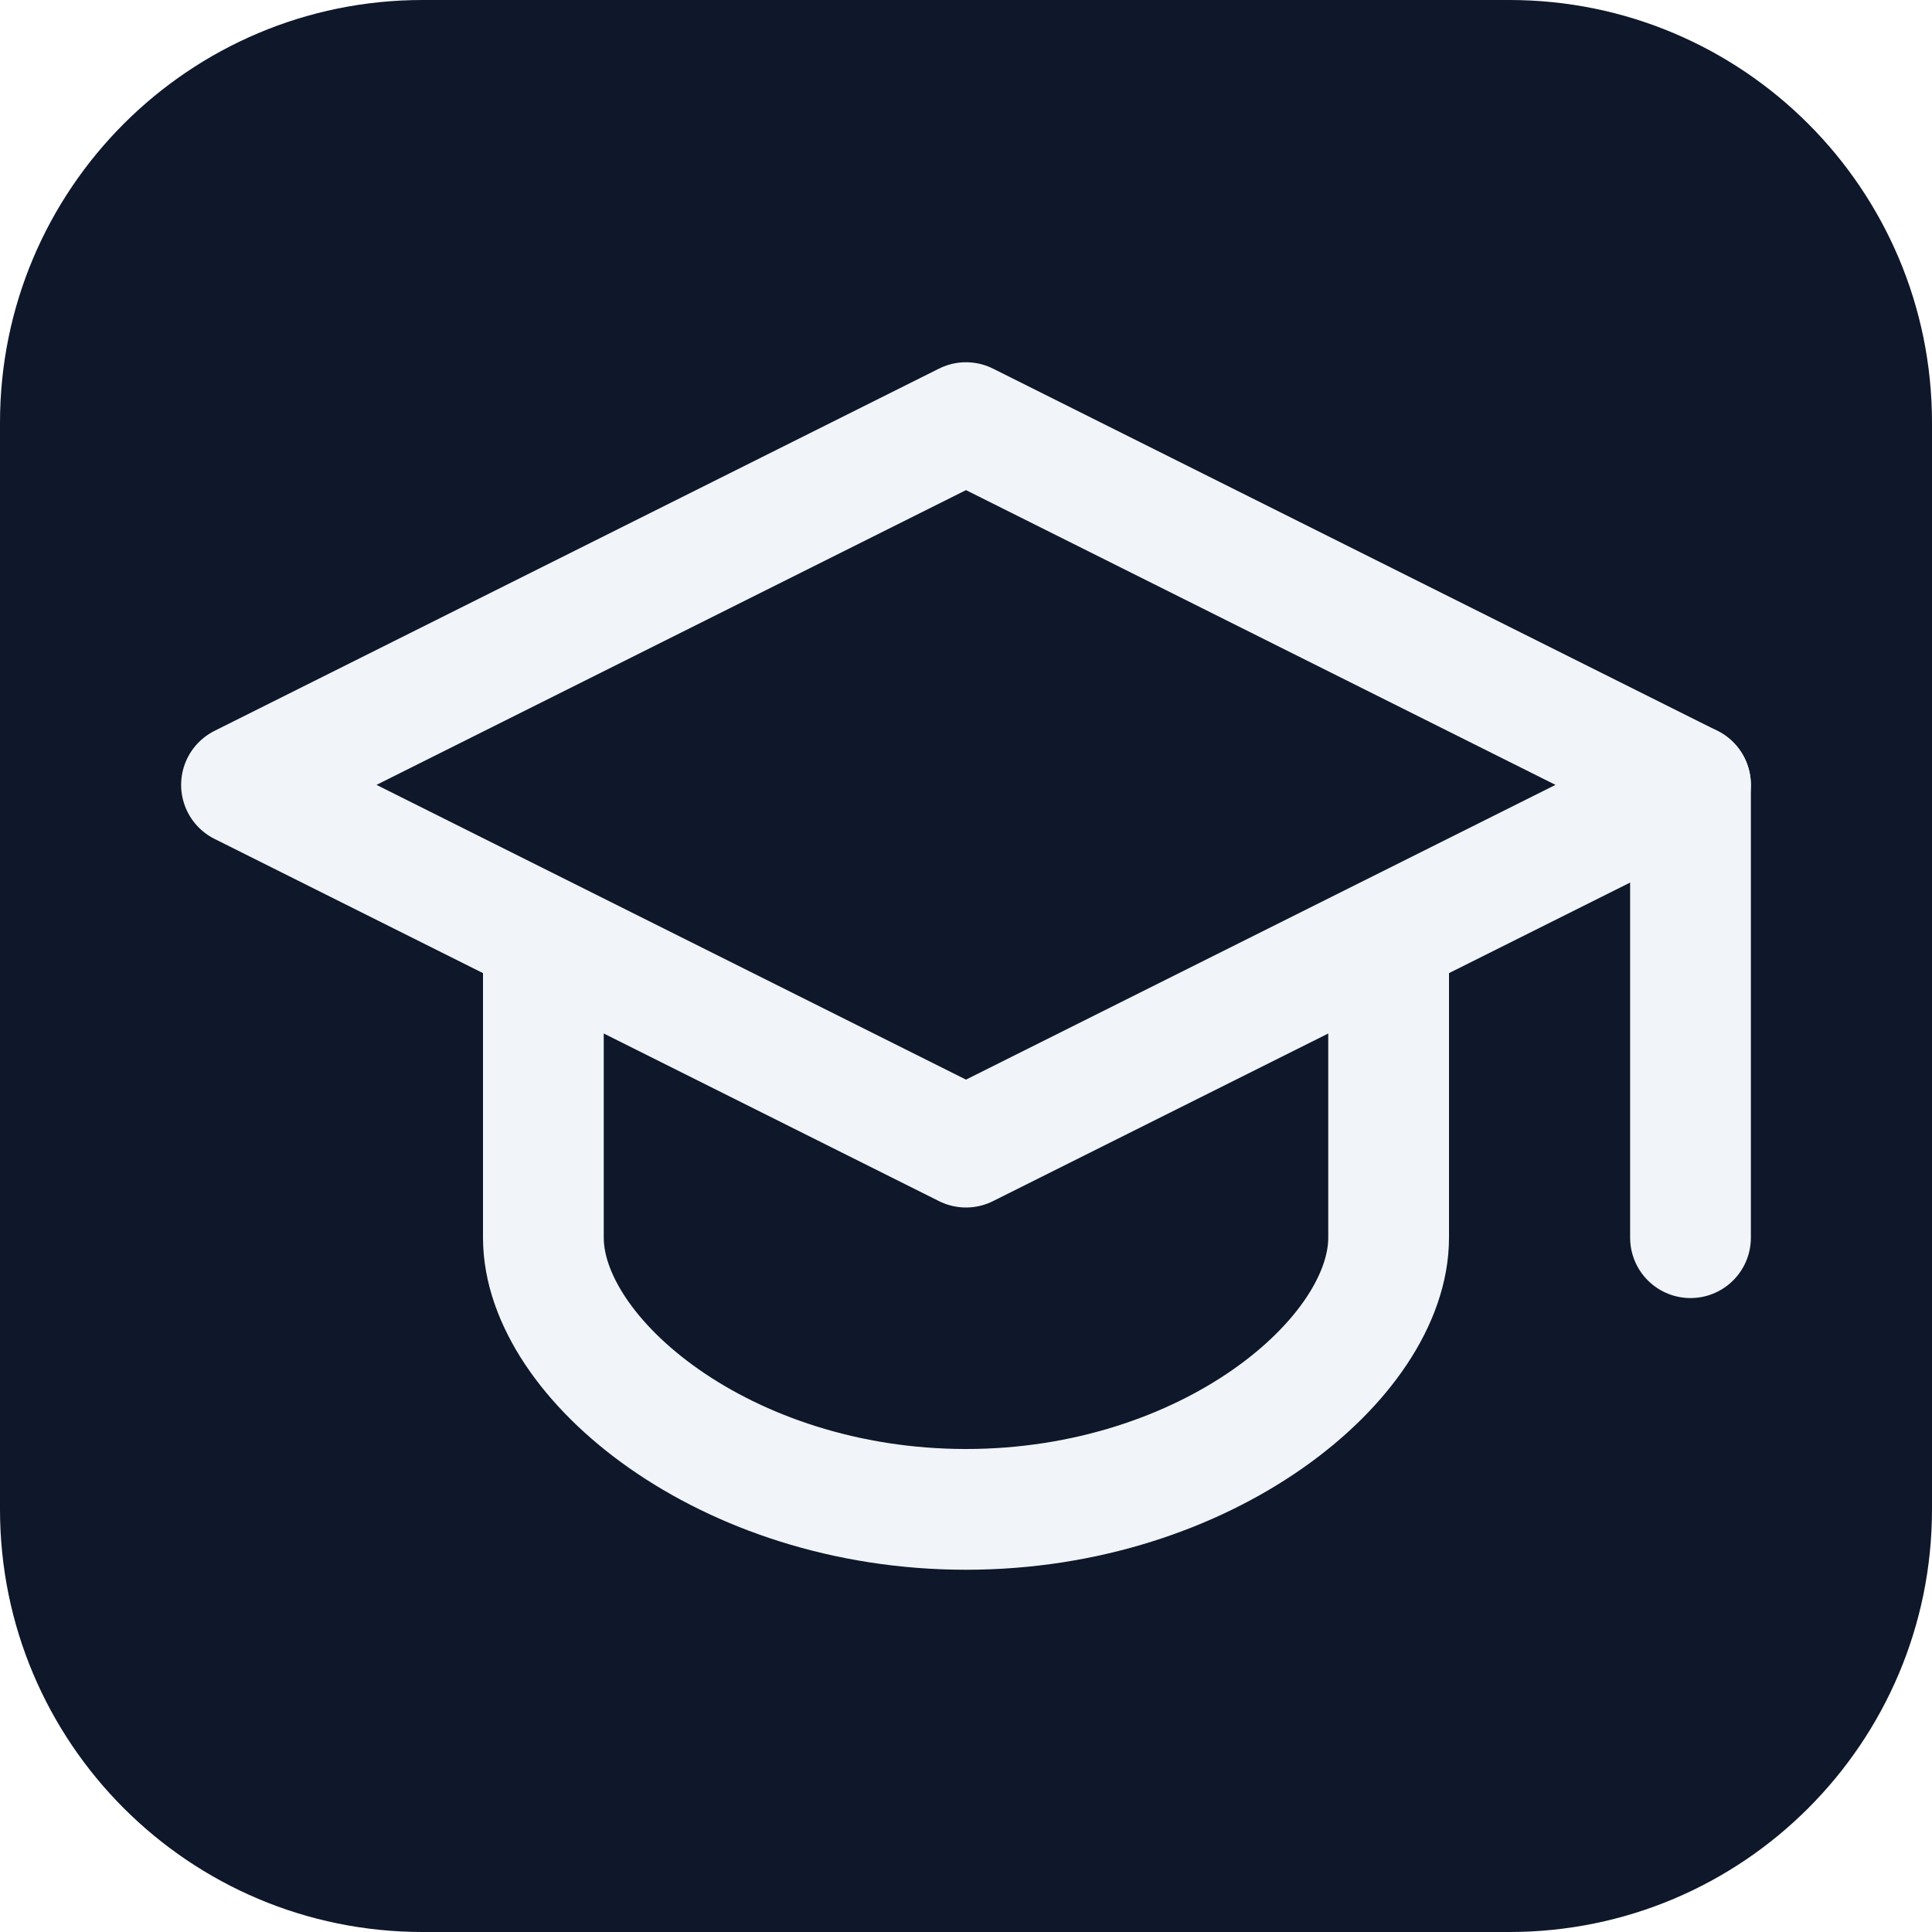
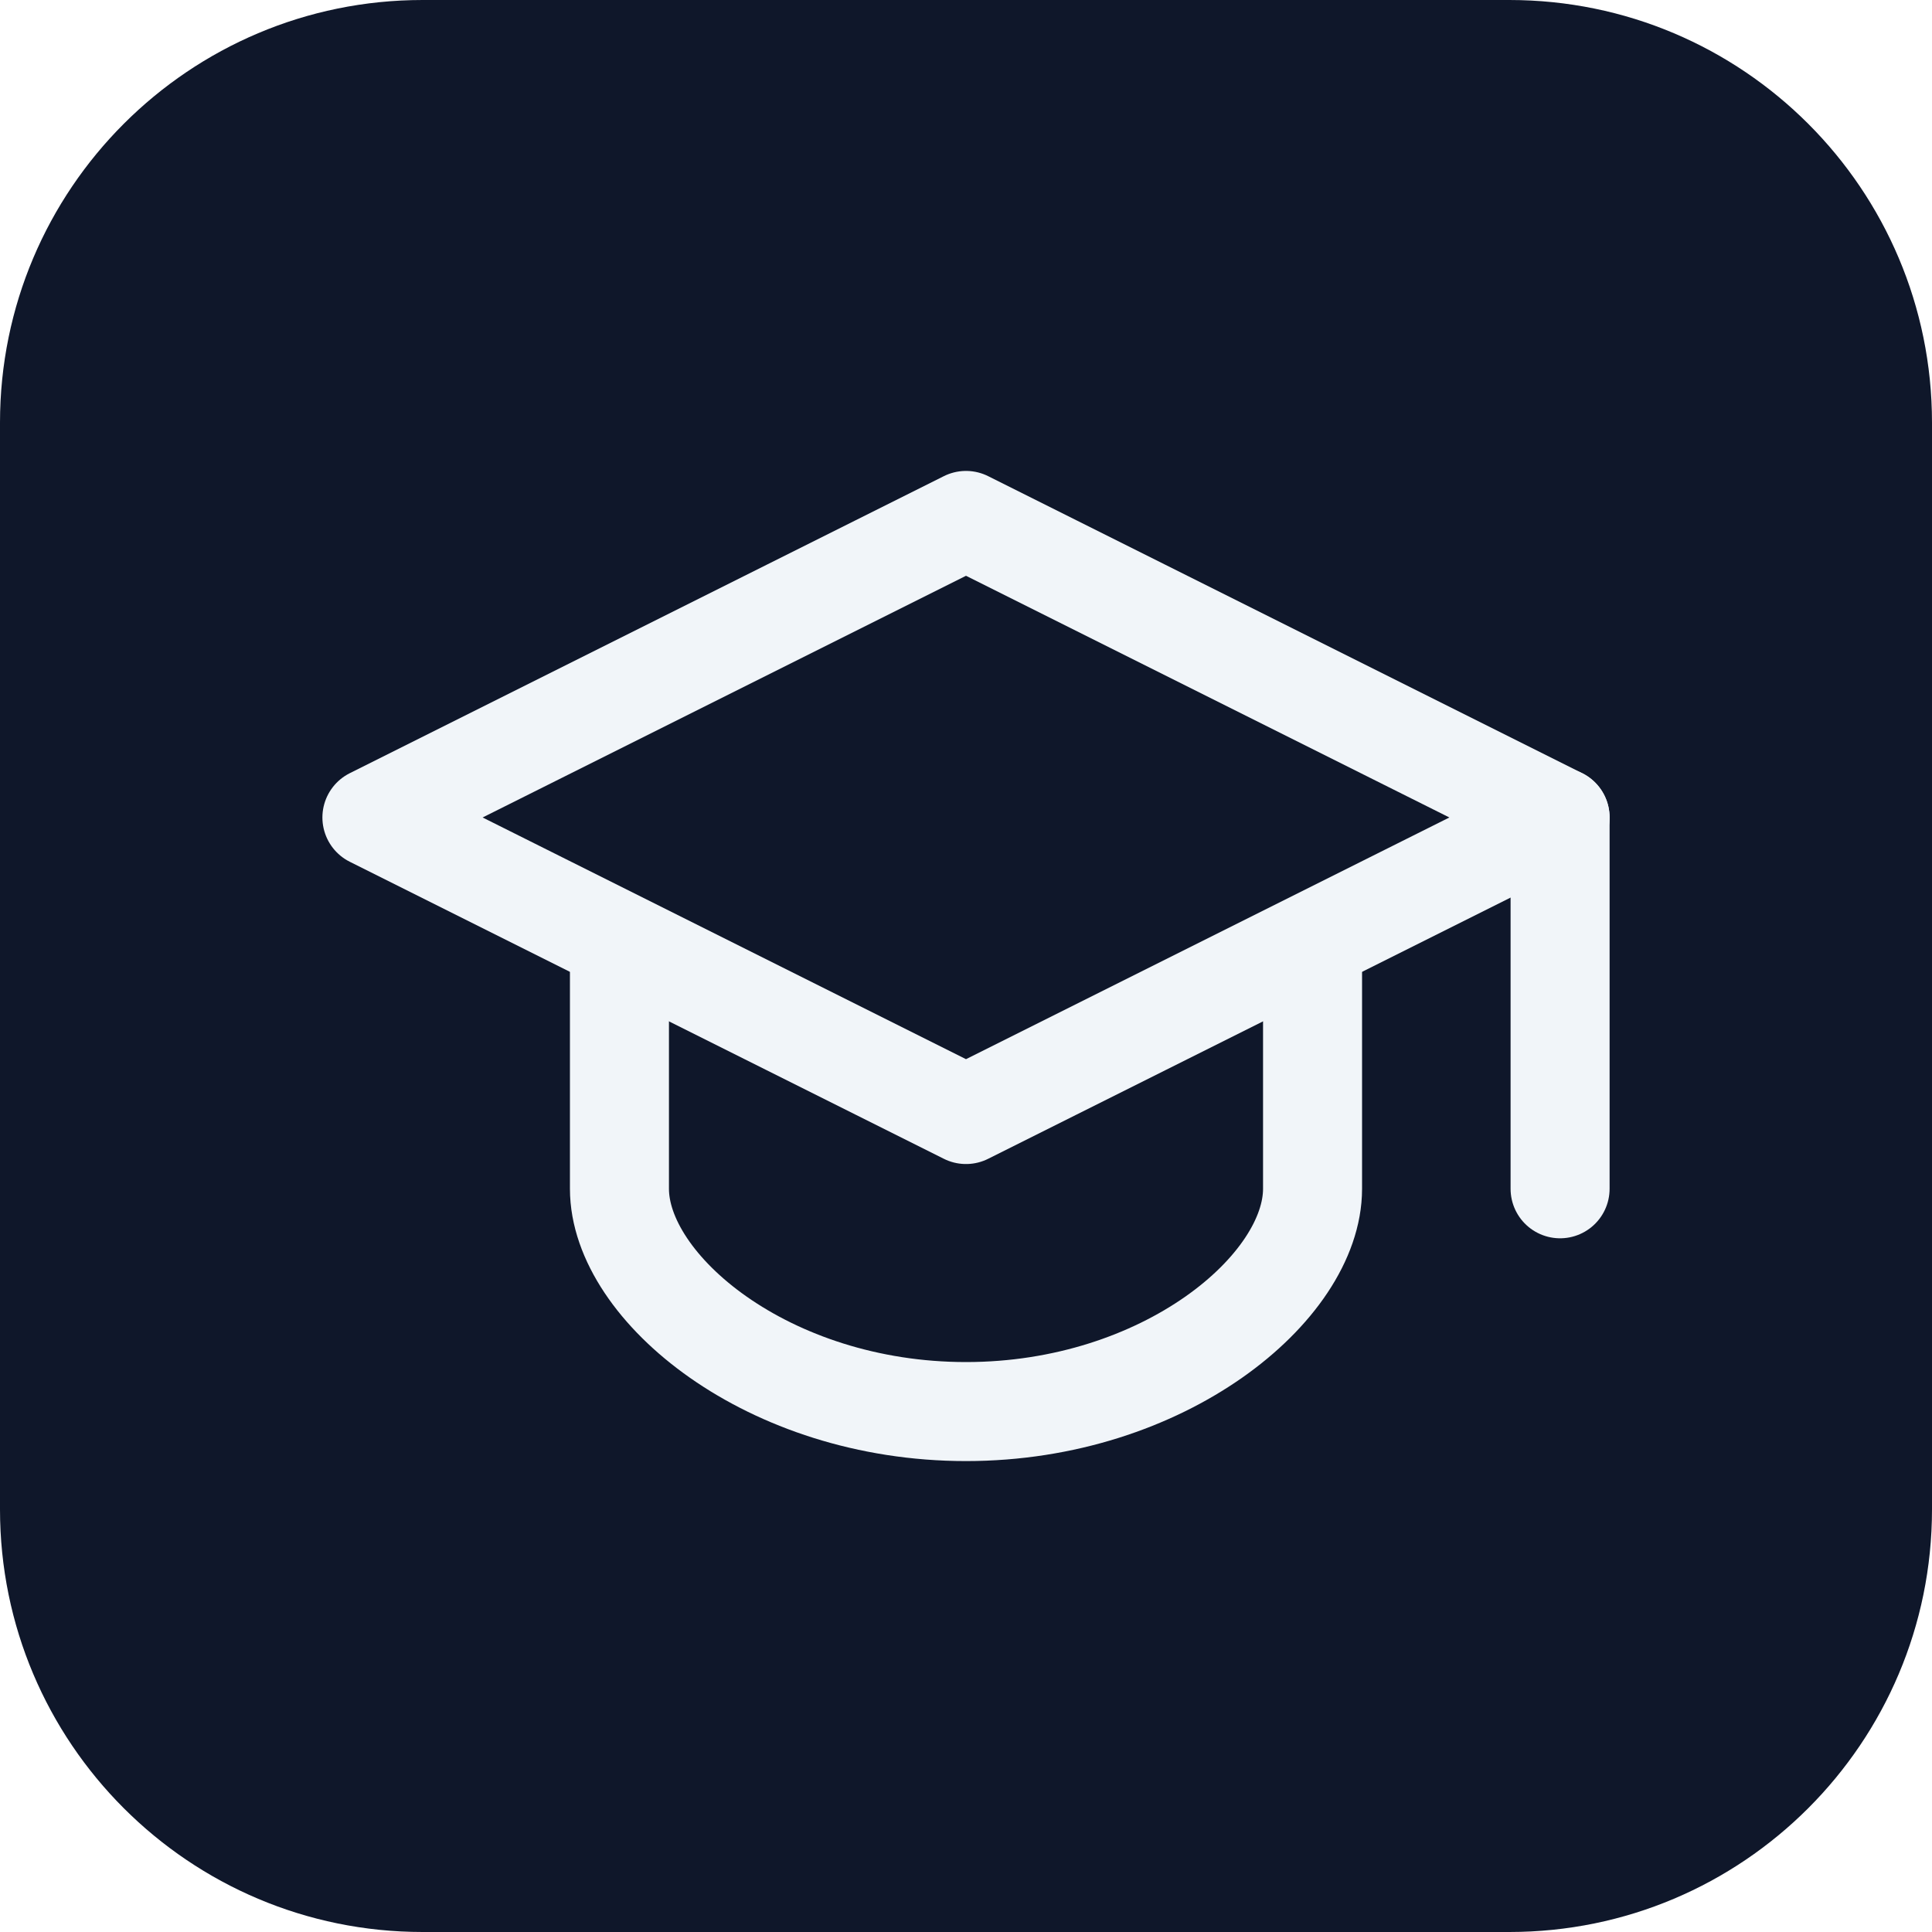
<svg xmlns="http://www.w3.org/2000/svg" width="64" height="64" viewBox="0 0 64 64">
  <rect width="64" height="64" rx="14" fill="#0f172a" />
-   <path d="M32 14 8 26l24 12 24-12-24-12Z" fill="none" stroke="#f1f5f9" stroke-width="4" stroke-linejoin="round" />
-   <path d="M18 32v9c0 4 6 9 14 9s14-5 14-9v-9" fill="none" stroke="#f1f5f9" stroke-width="4" stroke-linecap="round" stroke-linejoin="round" />
-   <path d="M56 26v15" fill="none" stroke="#f1f5f9" stroke-width="4" stroke-linecap="round" />
+   <g transform="translate(32 32) scale(0.82) translate(-32 -32)">
+     <path d="M32 14 8 26l24 12 24-12-24-12Z" fill="none" stroke="#f1f5f9" stroke-width="4" stroke-linejoin="round" />
+     <path d="M18 32v9c0 4 6 9 14 9s14-5 14-9v-9" fill="none" stroke="#f1f5f9" stroke-width="4" stroke-linecap="round" stroke-linejoin="round" />
+     <path d="M56 26v15" fill="none" stroke="#f1f5f9" stroke-width="4" stroke-linecap="round" />
+   </g>
</svg>
